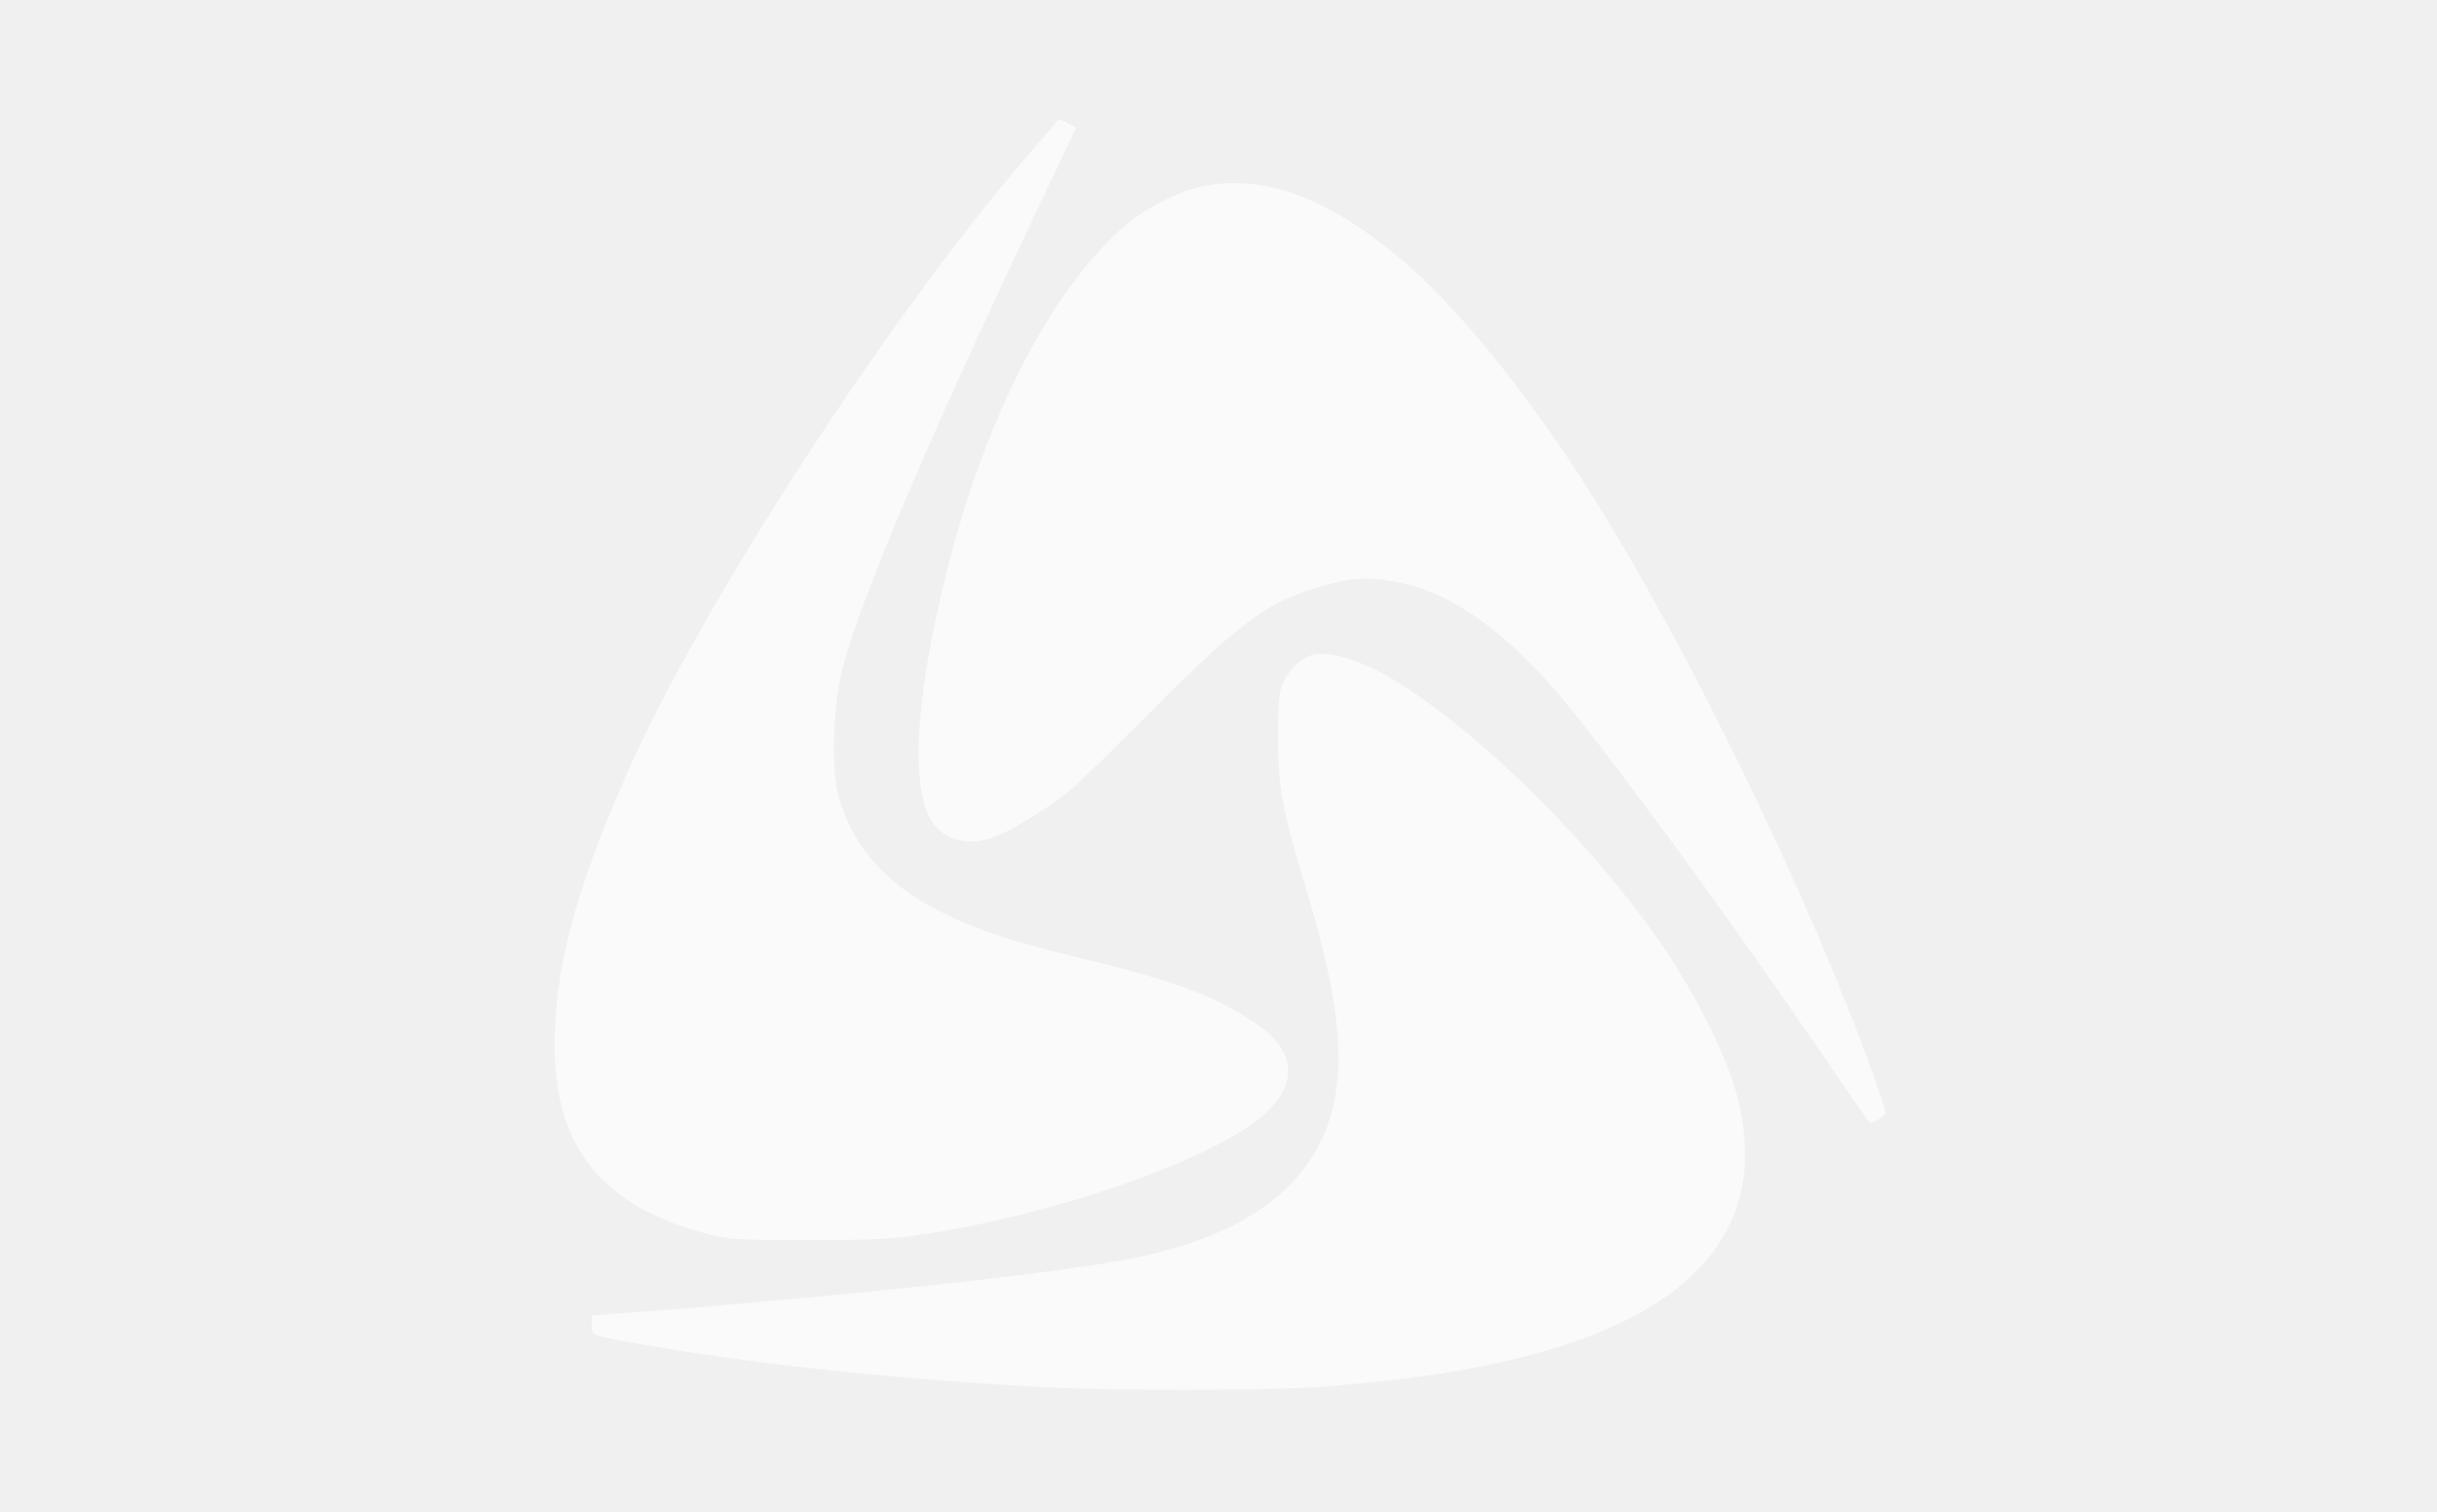
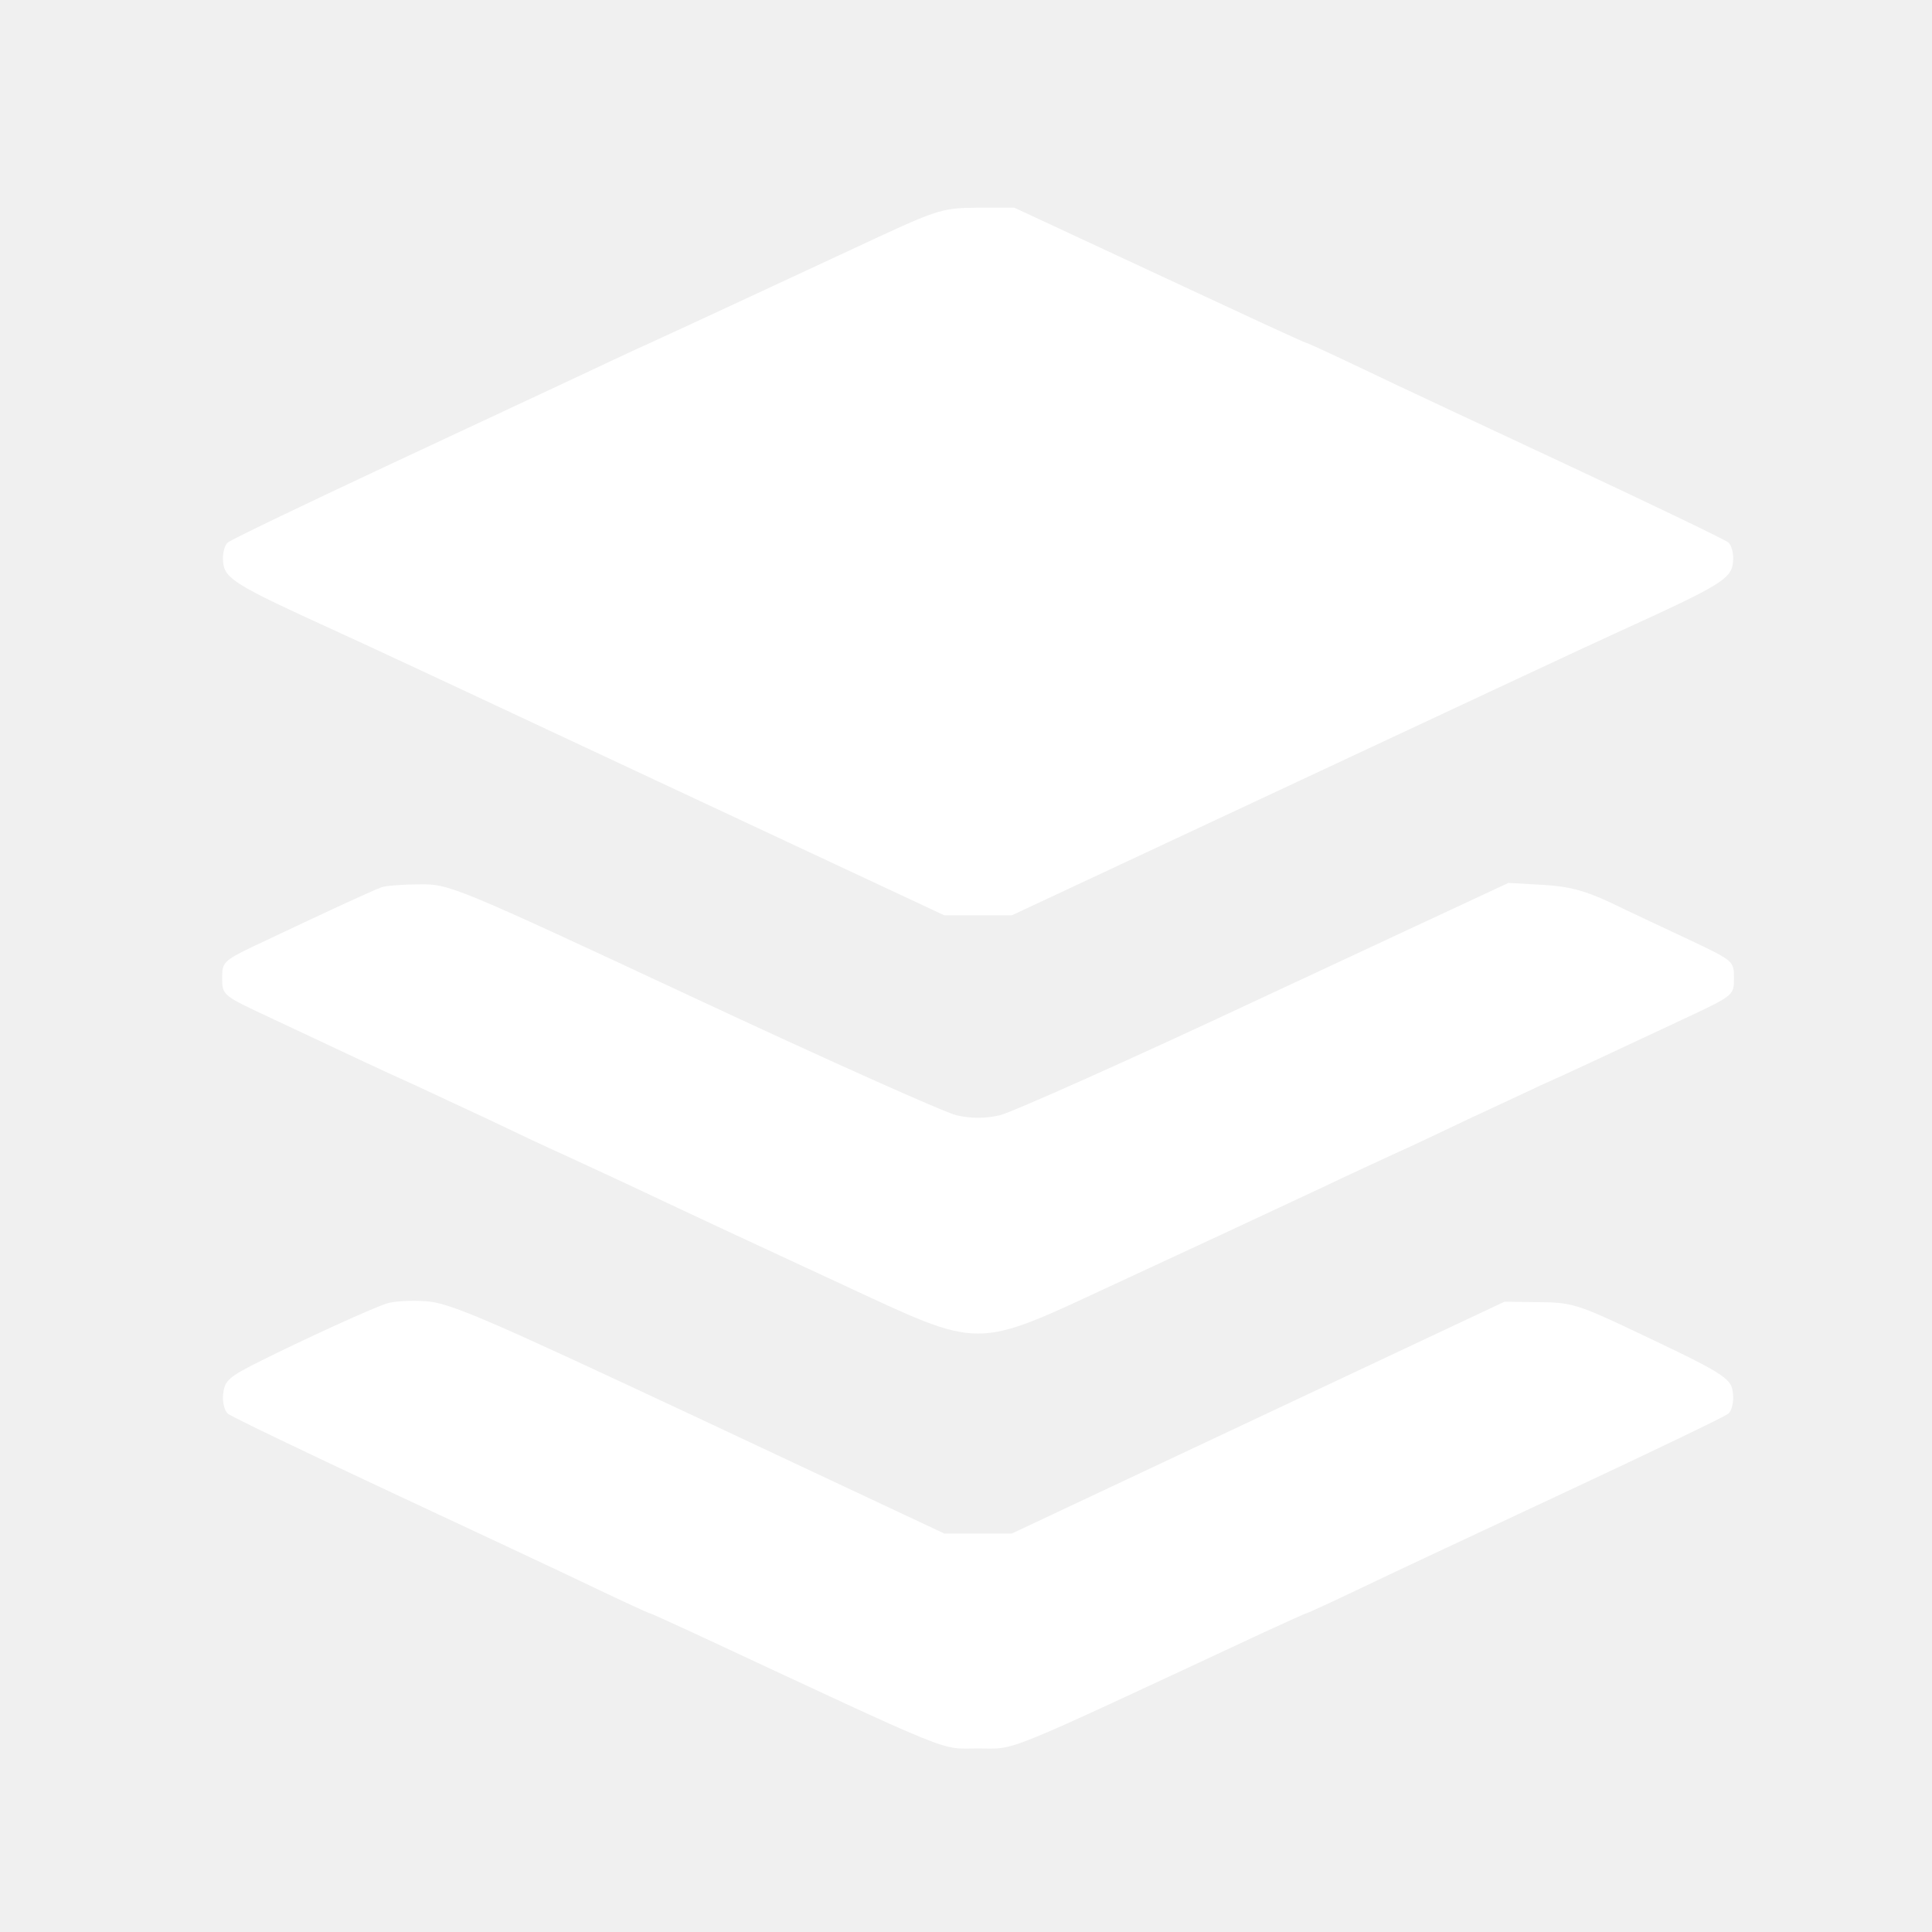
- <svg xmlns="http://www.w3.org/2000/svg" version="1.0" width="840pt" height="521pt" viewBox="0 0 840 521" preserveAspectRatio="xMidYMid meet">
-   <g transform="translate(0,521) scale(0.1,-0.1)" fill="#FAFAFA" stroke="none">
-     <path d="M3562 4697 c-489 -562 -1150 -1578 -1405 -2162 -163 -373 -232 -617 -244 -870 -18 -383 140 -602 507 -703 91 -25 105 -26 365 -26 231 0 291 3 413 22 438 69 931 238 1130 387 144 108 150 230 15 327 -136 97 -275 152 -584 227 -269 65 -382 102 -506 163 -190 92 -308 222 -360 393 -29 99 -24 309 11 450 62 246 314 835 740 1727 l65 138 -29 15 -29 15 -89 -103z" />
-     <path d="M4146 4568 c-67 -12 -169 -60 -235 -110 -246 -186 -481 -610 -622 -1121 -128 -467 -158 -825 -79 -955 42 -69 131 -91 222 -55 58 22 181 99 254 157 32 27 160 151 284 276 288 291 393 371 562 423 108 34 178 40 274 23 200 -36 398 -179 613 -445 130 -161 426 -560 616 -831 122 -173 229 -328 345 -498 34 -50 64 -92 66 -92 14 0 54 25 54 34 0 6 -18 63 -41 126 -219 613 -645 1489 -981 2018 -221 348 -461 643 -658 806 -250 208 -463 285 -674 244z" />
-     <path d="M4525 2953 c-37 -10 -75 -44 -97 -86 -19 -37 -22 -58 -23 -177 0 -199 11 -260 102 -560 127 -420 139 -669 43 -859 -100 -198 -308 -328 -637 -396 -236 -49 -922 -125 -1646 -182 l-227 -17 0 -33 c0 -37 -6 -34 145 -62 378 -68 861 -121 1388 -151 229 -14 815 -13 982 0 270 22 446 46 623 86 657 147 930 457 809 919 -33 126 -137 338 -243 495 -235 351 -630 746 -935 934 -108 67 -228 104 -284 89z" />
+ <svg xmlns="http://www.w3.org/2000/svg" version="1.0" width="400pt" height="400pt" viewBox="0 0 400 400" preserveAspectRatio="xMidYMid meet">
+   <g transform="translate(0,400) scale(0.1,-0.1)" fill="white" stroke="none">
+     <path d="M1760 3482 c-200 -93 -318 -148 -414 -192 -34 -15 -99 -46 -146 -68 -47 -22 -227 -106 -400 -187 -173 -81 -321 -152 -328 -158 -7 -5 -12 -24 -10 -41 3 -34 26 -48 228 -140 47 -21 351 -163 675 -315 l590 -276 70 0 70 0 590 276 c325 152 628 294 675 315 202 92 225 106 228 140 2 17 -3 36 -10 41 -7 6 -155 77 -328 158 -173 81 -366 171 -428 201 -63 30 -115 54 -117 54 -2 0 -41 18 -87 39 -45 21 -181 84 -301 140 l-217 101 -78 0 c-76 -1 -80 -3 -262 -88z" />
+     <path d="M790 2163 c-17 -6 -102 -45 -237 -109 -92 -43 -93 -44 -93 -79 0 -35 1 -36 93 -79 187 -88 253 -119 307 -143 30 -14 98 -46 150 -70 52 -25 124 -59 160 -75 36 -17 98 -45 138 -64 161 -76 226 -106 435 -203 293 -136 271 -136 564 0 209 97 274 127 436 203 39 19 101 47 137 64 36 16 108 50 160 75 52 24 120 56 150 70 54 24 120 55 308 143 91 43 92 44 92 79 0 35 -1 36 -92 79 -51 24 -124 58 -163 77 -53 25 -87 34 -141 37 l-71 4 -504 -235 c-277 -130 -524 -240 -549 -246 -30 -7 -60 -7 -90 0 -25 6 -271 116 -547 245 -493 230 -503 234 -565 233 -35 0 -70 -3 -78 -6z" />
+     <path d="M800 1301 c-31 -10 -169 -73 -265 -121 -62 -31 -70 -39 -73 -66 -2 -17 3 -36 10 -41 7 -6 155 -77 328 -158 173 -81 366 -171 428 -201 63 -30 115 -54 117 -54 2 0 41 -18 87 -39 558 -260 511 -241 593 -241 82 0 35 -19 593 241 46 21 85 39 87 39 2 0 54 24 117 54 62 30 255 120 428 201 173 81 321 152 328 158 7 5 12 24 10 41 -3 34 -15 41 -238 146 -84 39 -103 44 -165 44 l-70 1 -510 -240 -510 -240 -70 0 -70 0 -509 239 c-442 207 -515 239 -565 242 -31 2 -67 0 -81 -5z" />
  </g>
</svg>
